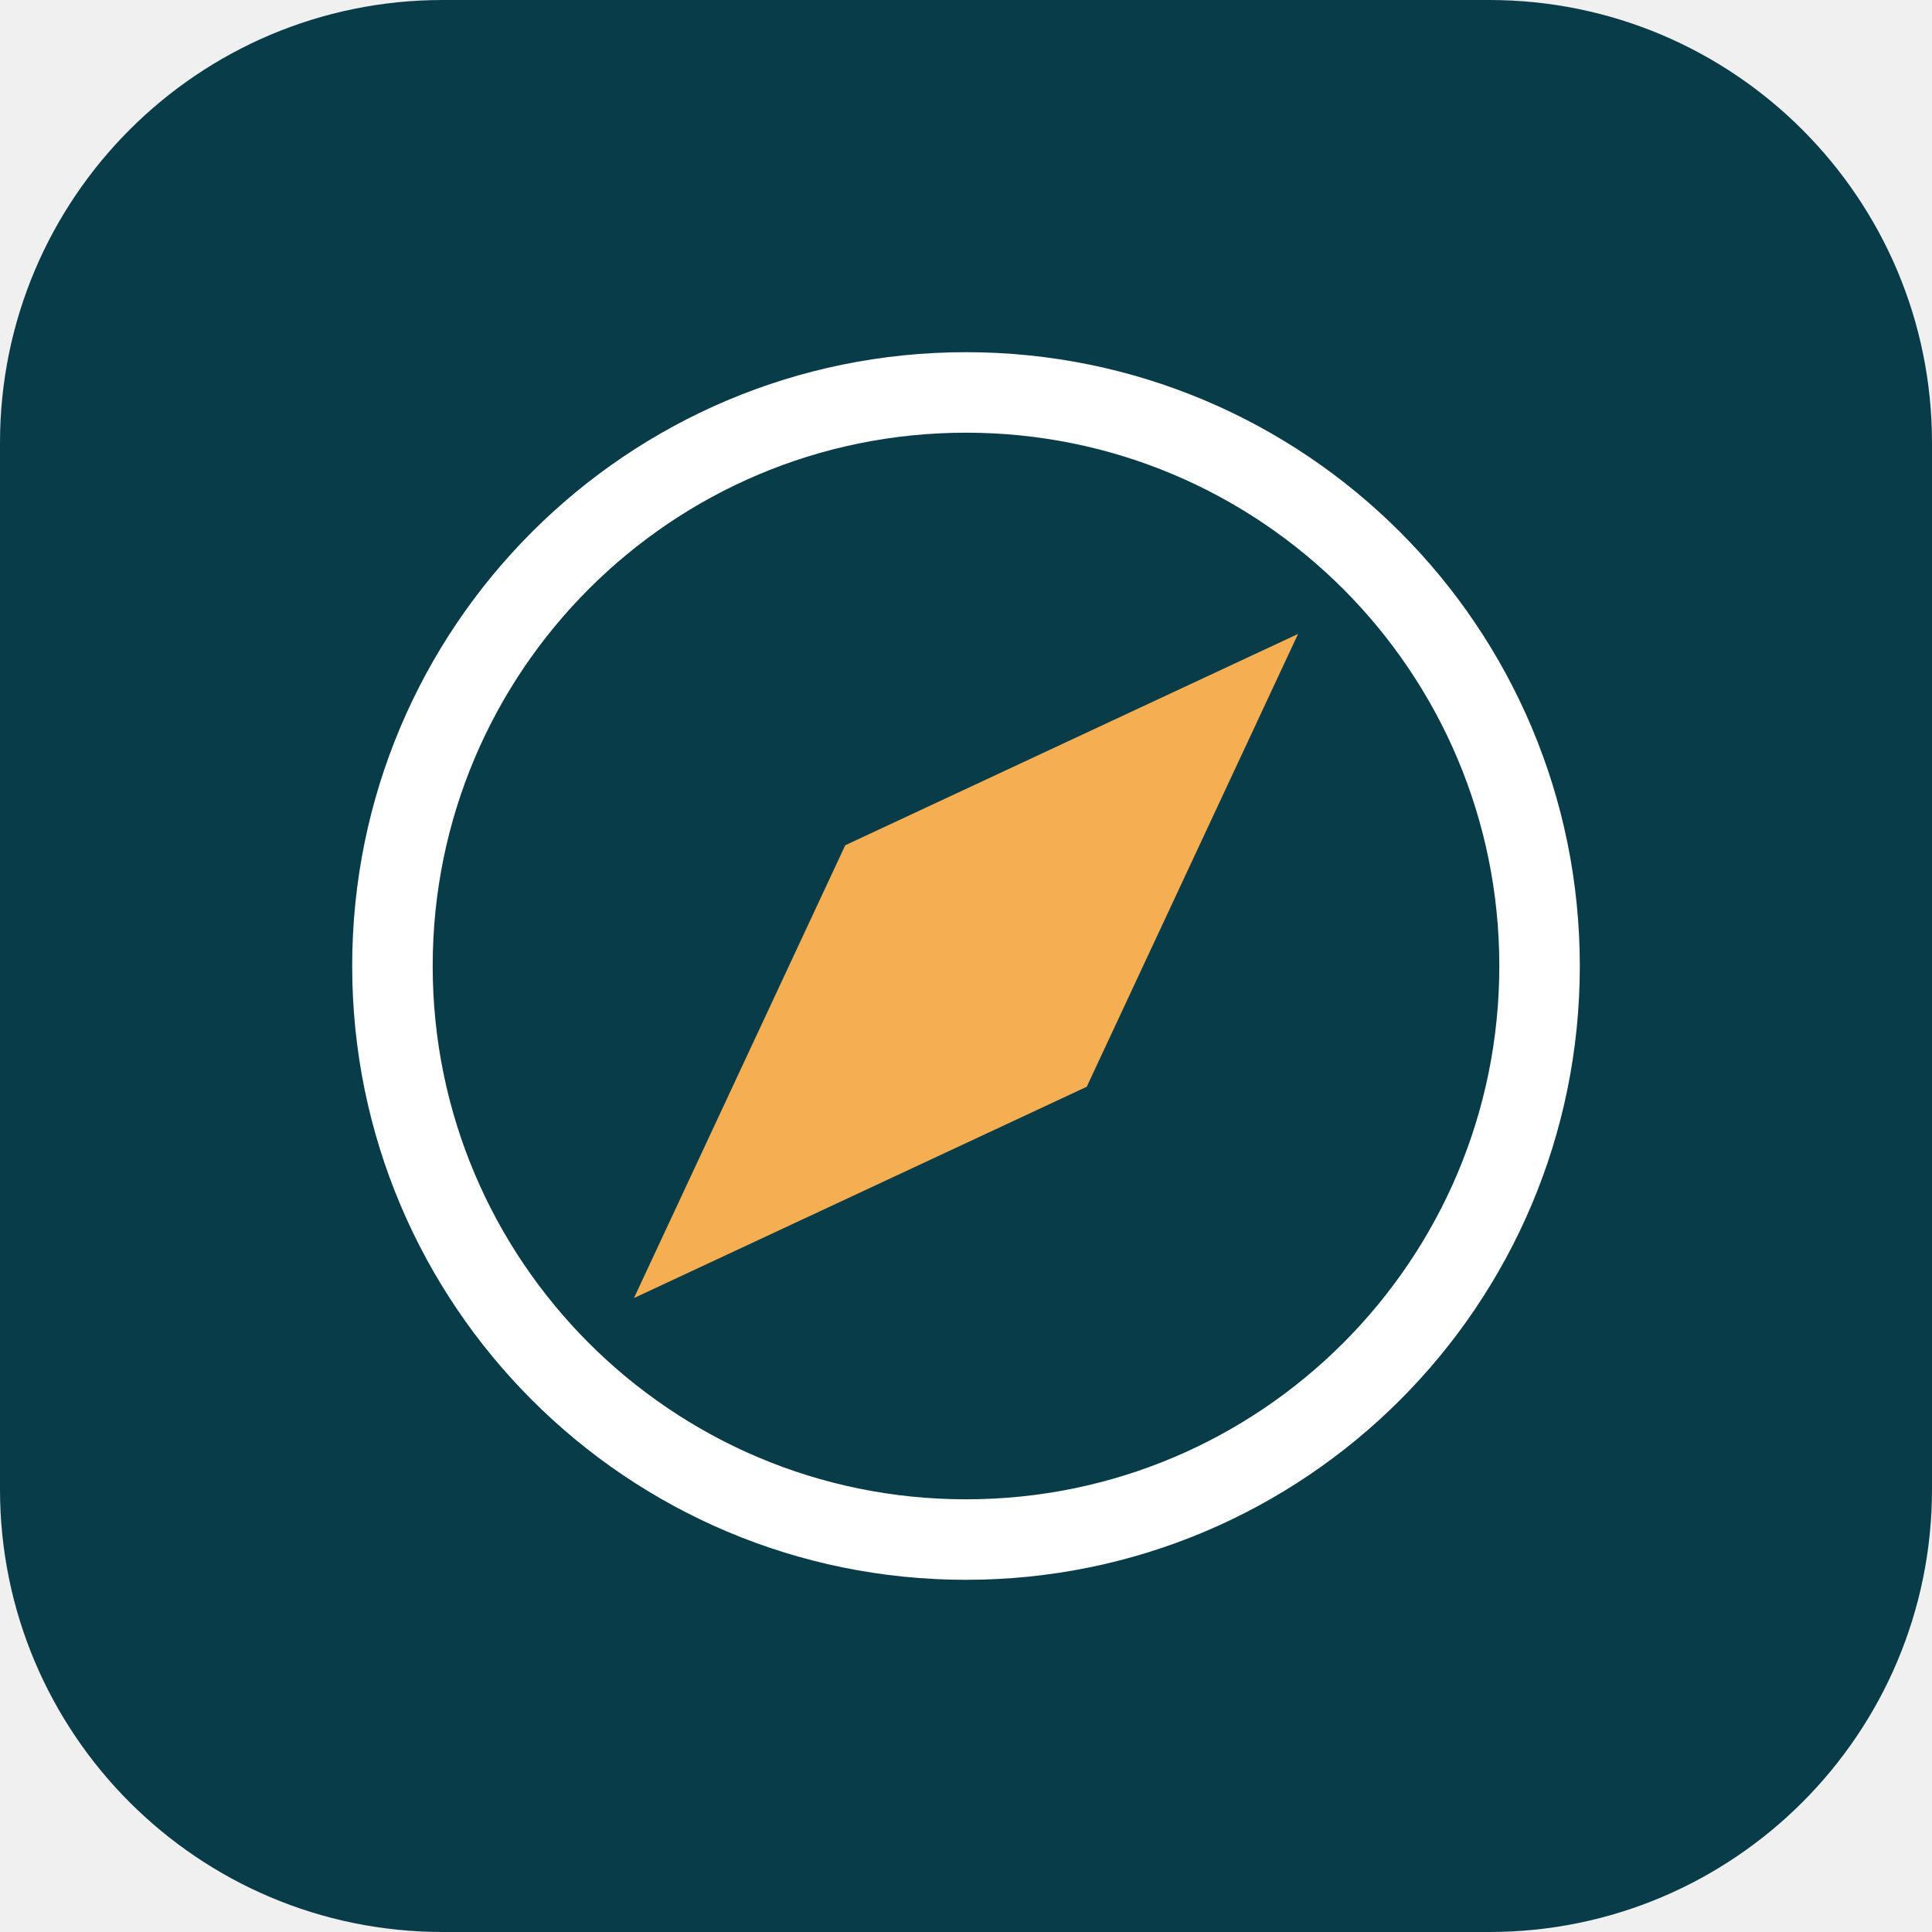
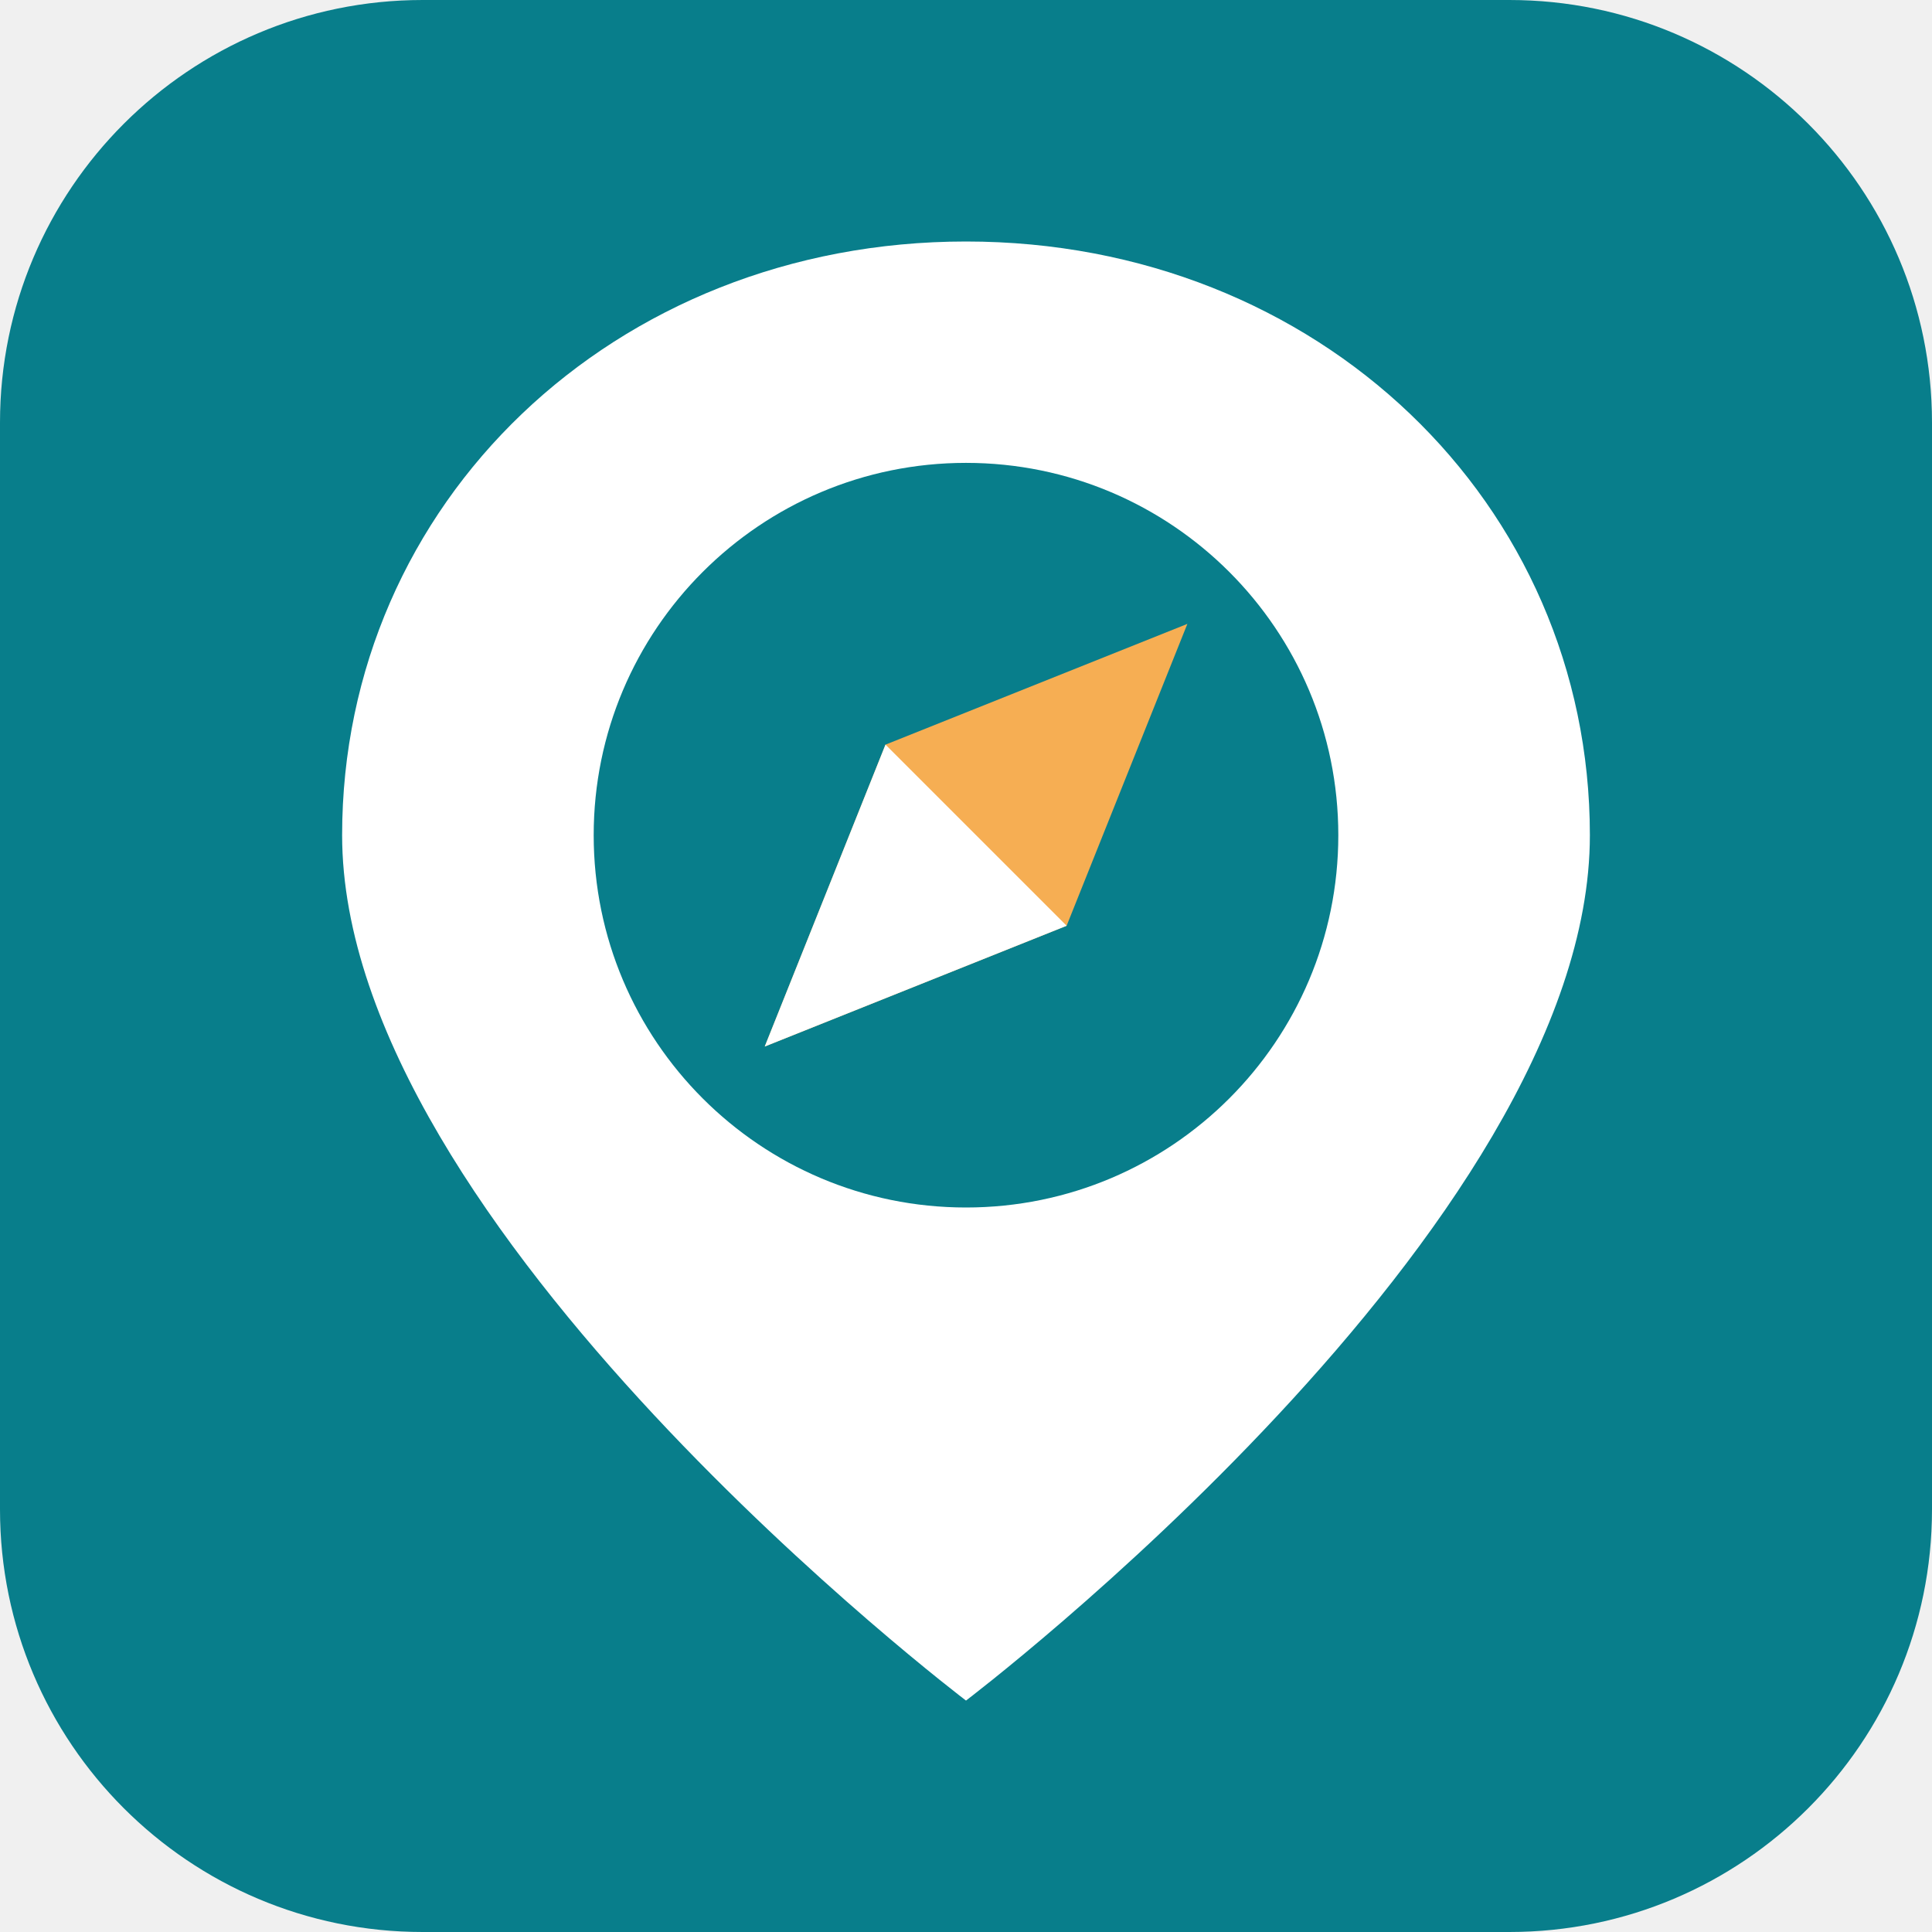
<svg xmlns="http://www.w3.org/2000/svg" viewBox="0 0 192 192">
-   <rect width="192" height="192" rx="44" fill="#093c49" />
-   <circle cx="96" cy="96" r="57" fill="none" stroke="#fff" stroke-width="8" />
-   <path d="M63 129L84 84 129 63 108 108Z" fill="#f6ae53" />
+   <rect width="192" height="192" rx="42" fill="#087e8b" />
+   <path d="M96 24c-35 0-62 26-62 59 0 39 62 86 62 86s62-47 62-86c0-33-27-59-62-59z" fill="#fff" />
+   <circle cx="96" cy="83" r="37" fill="#087e8b" />
+   <path d="M76 104l12-30 30-12-12 30z" fill="#f6ae53" />
+   <path d="M76 104l12-30 18 18z" fill="#fff" />
</svg>
